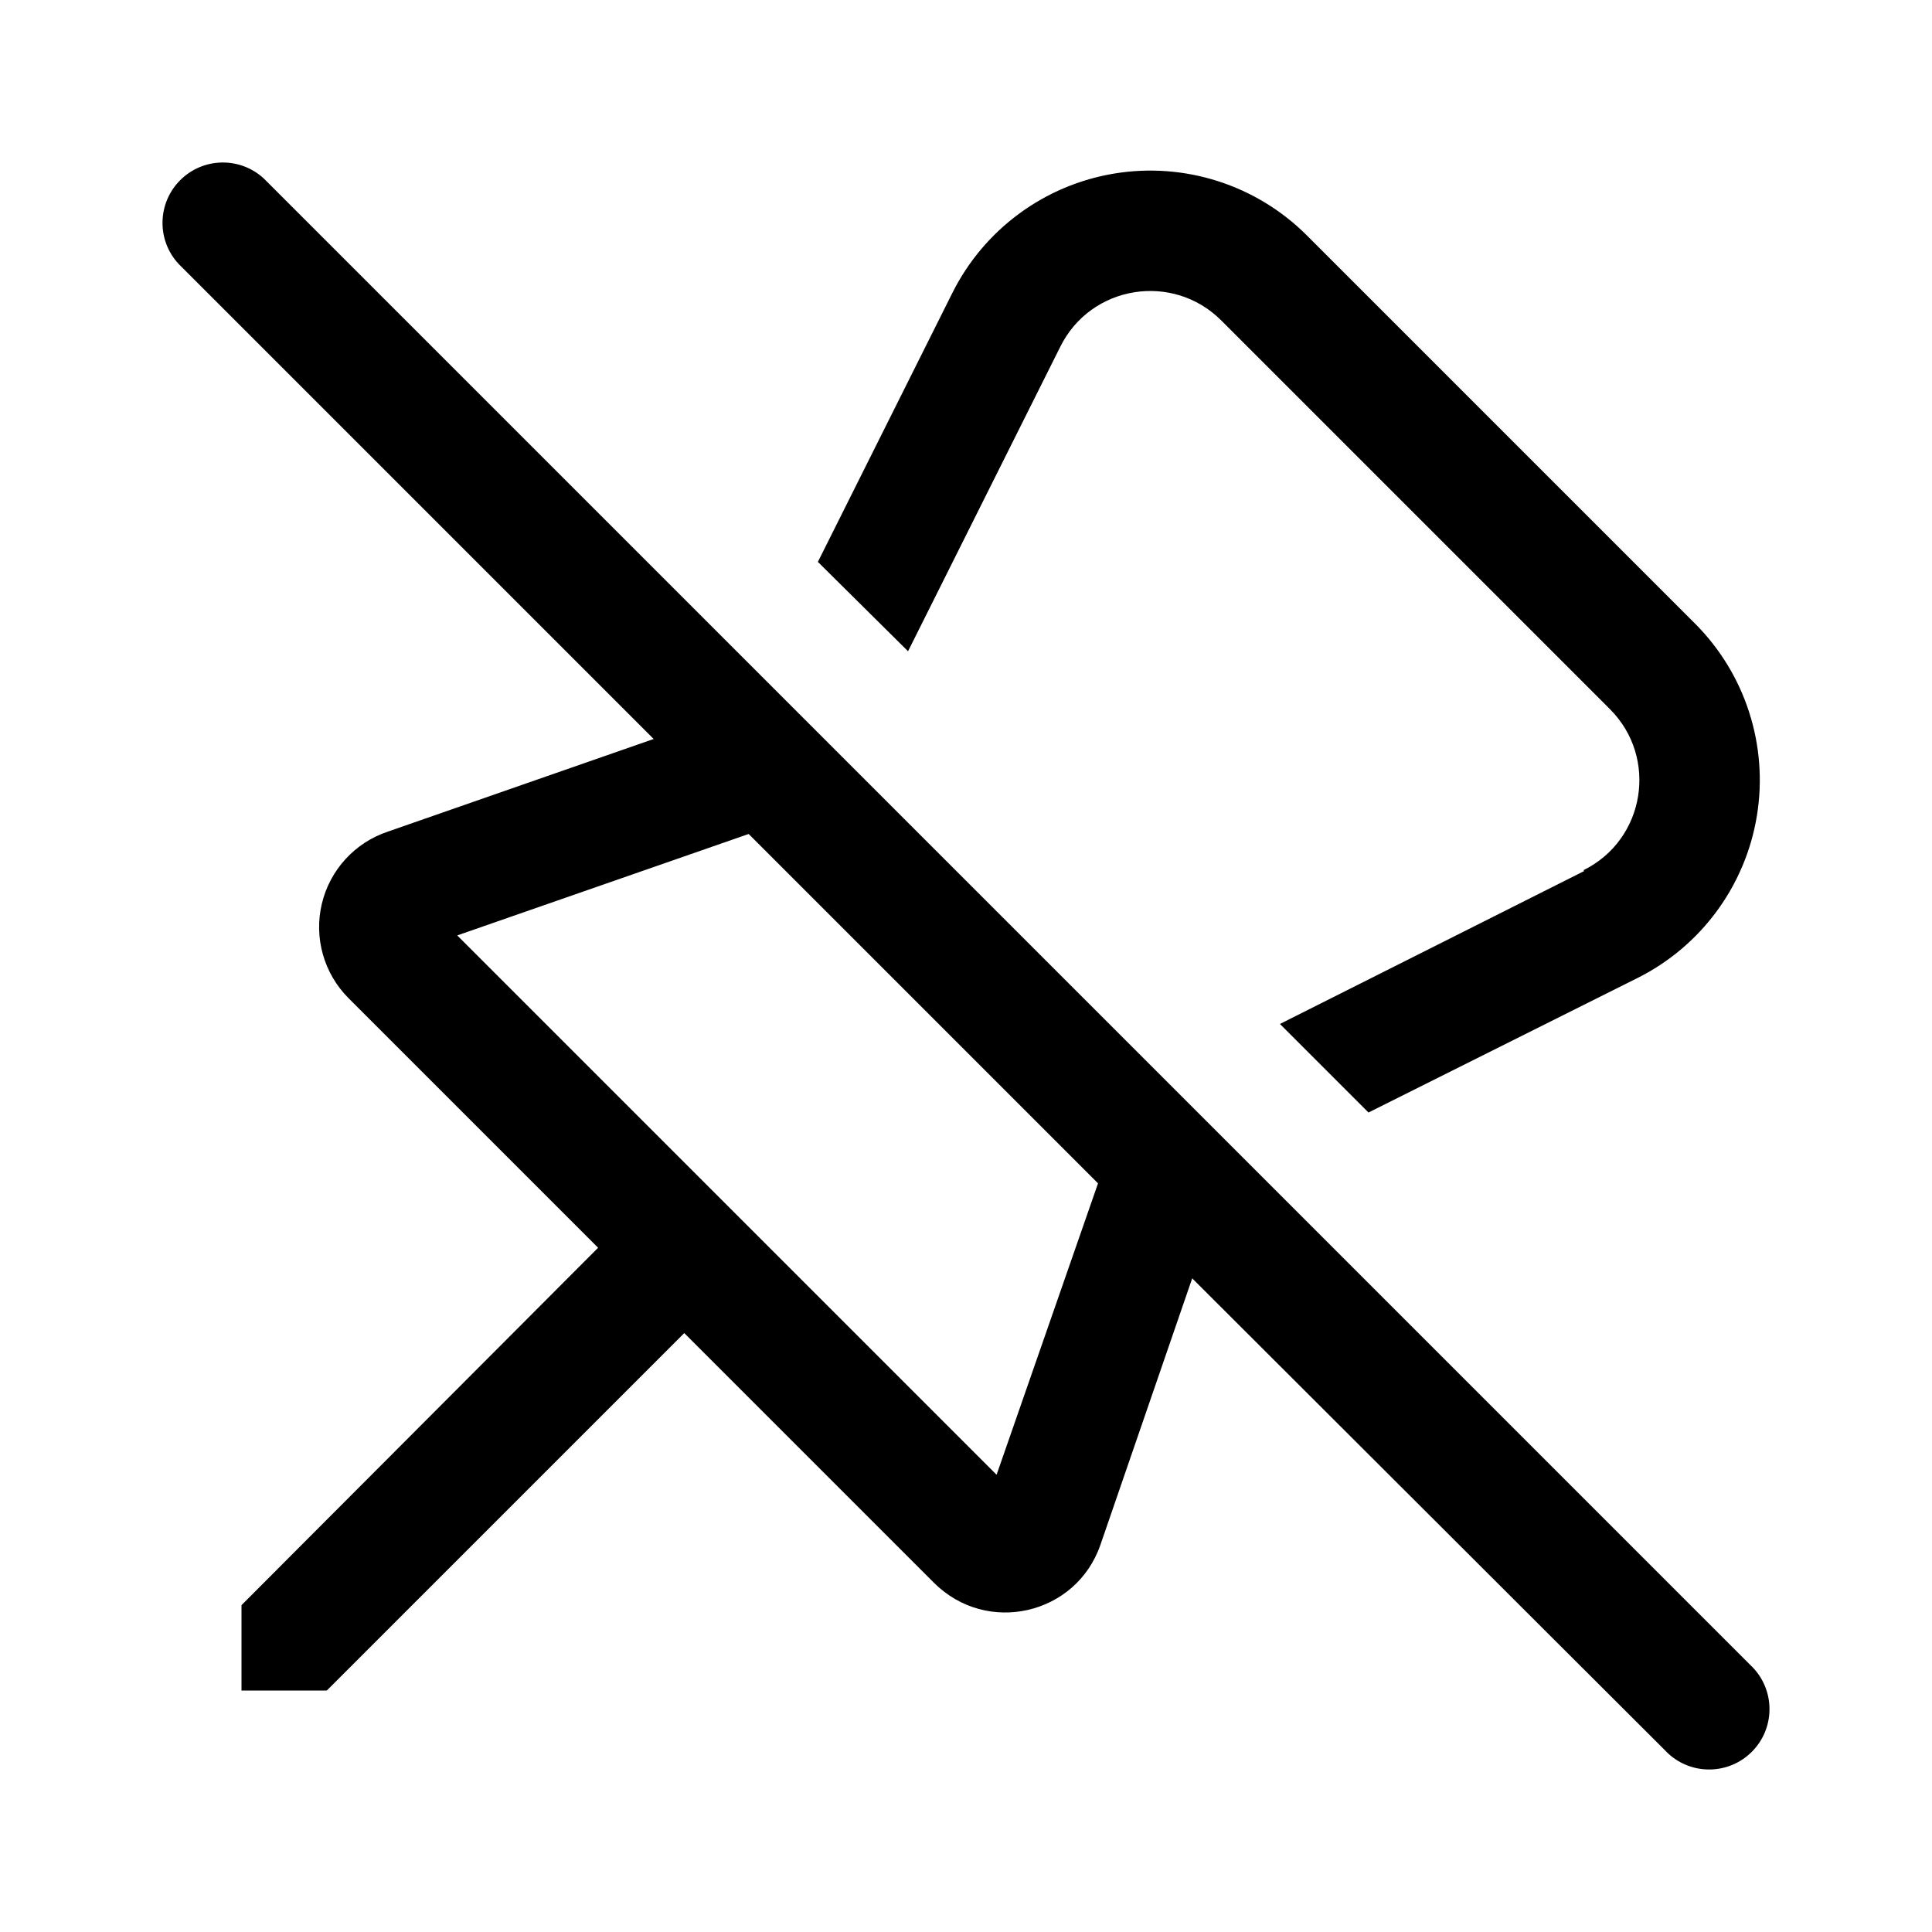
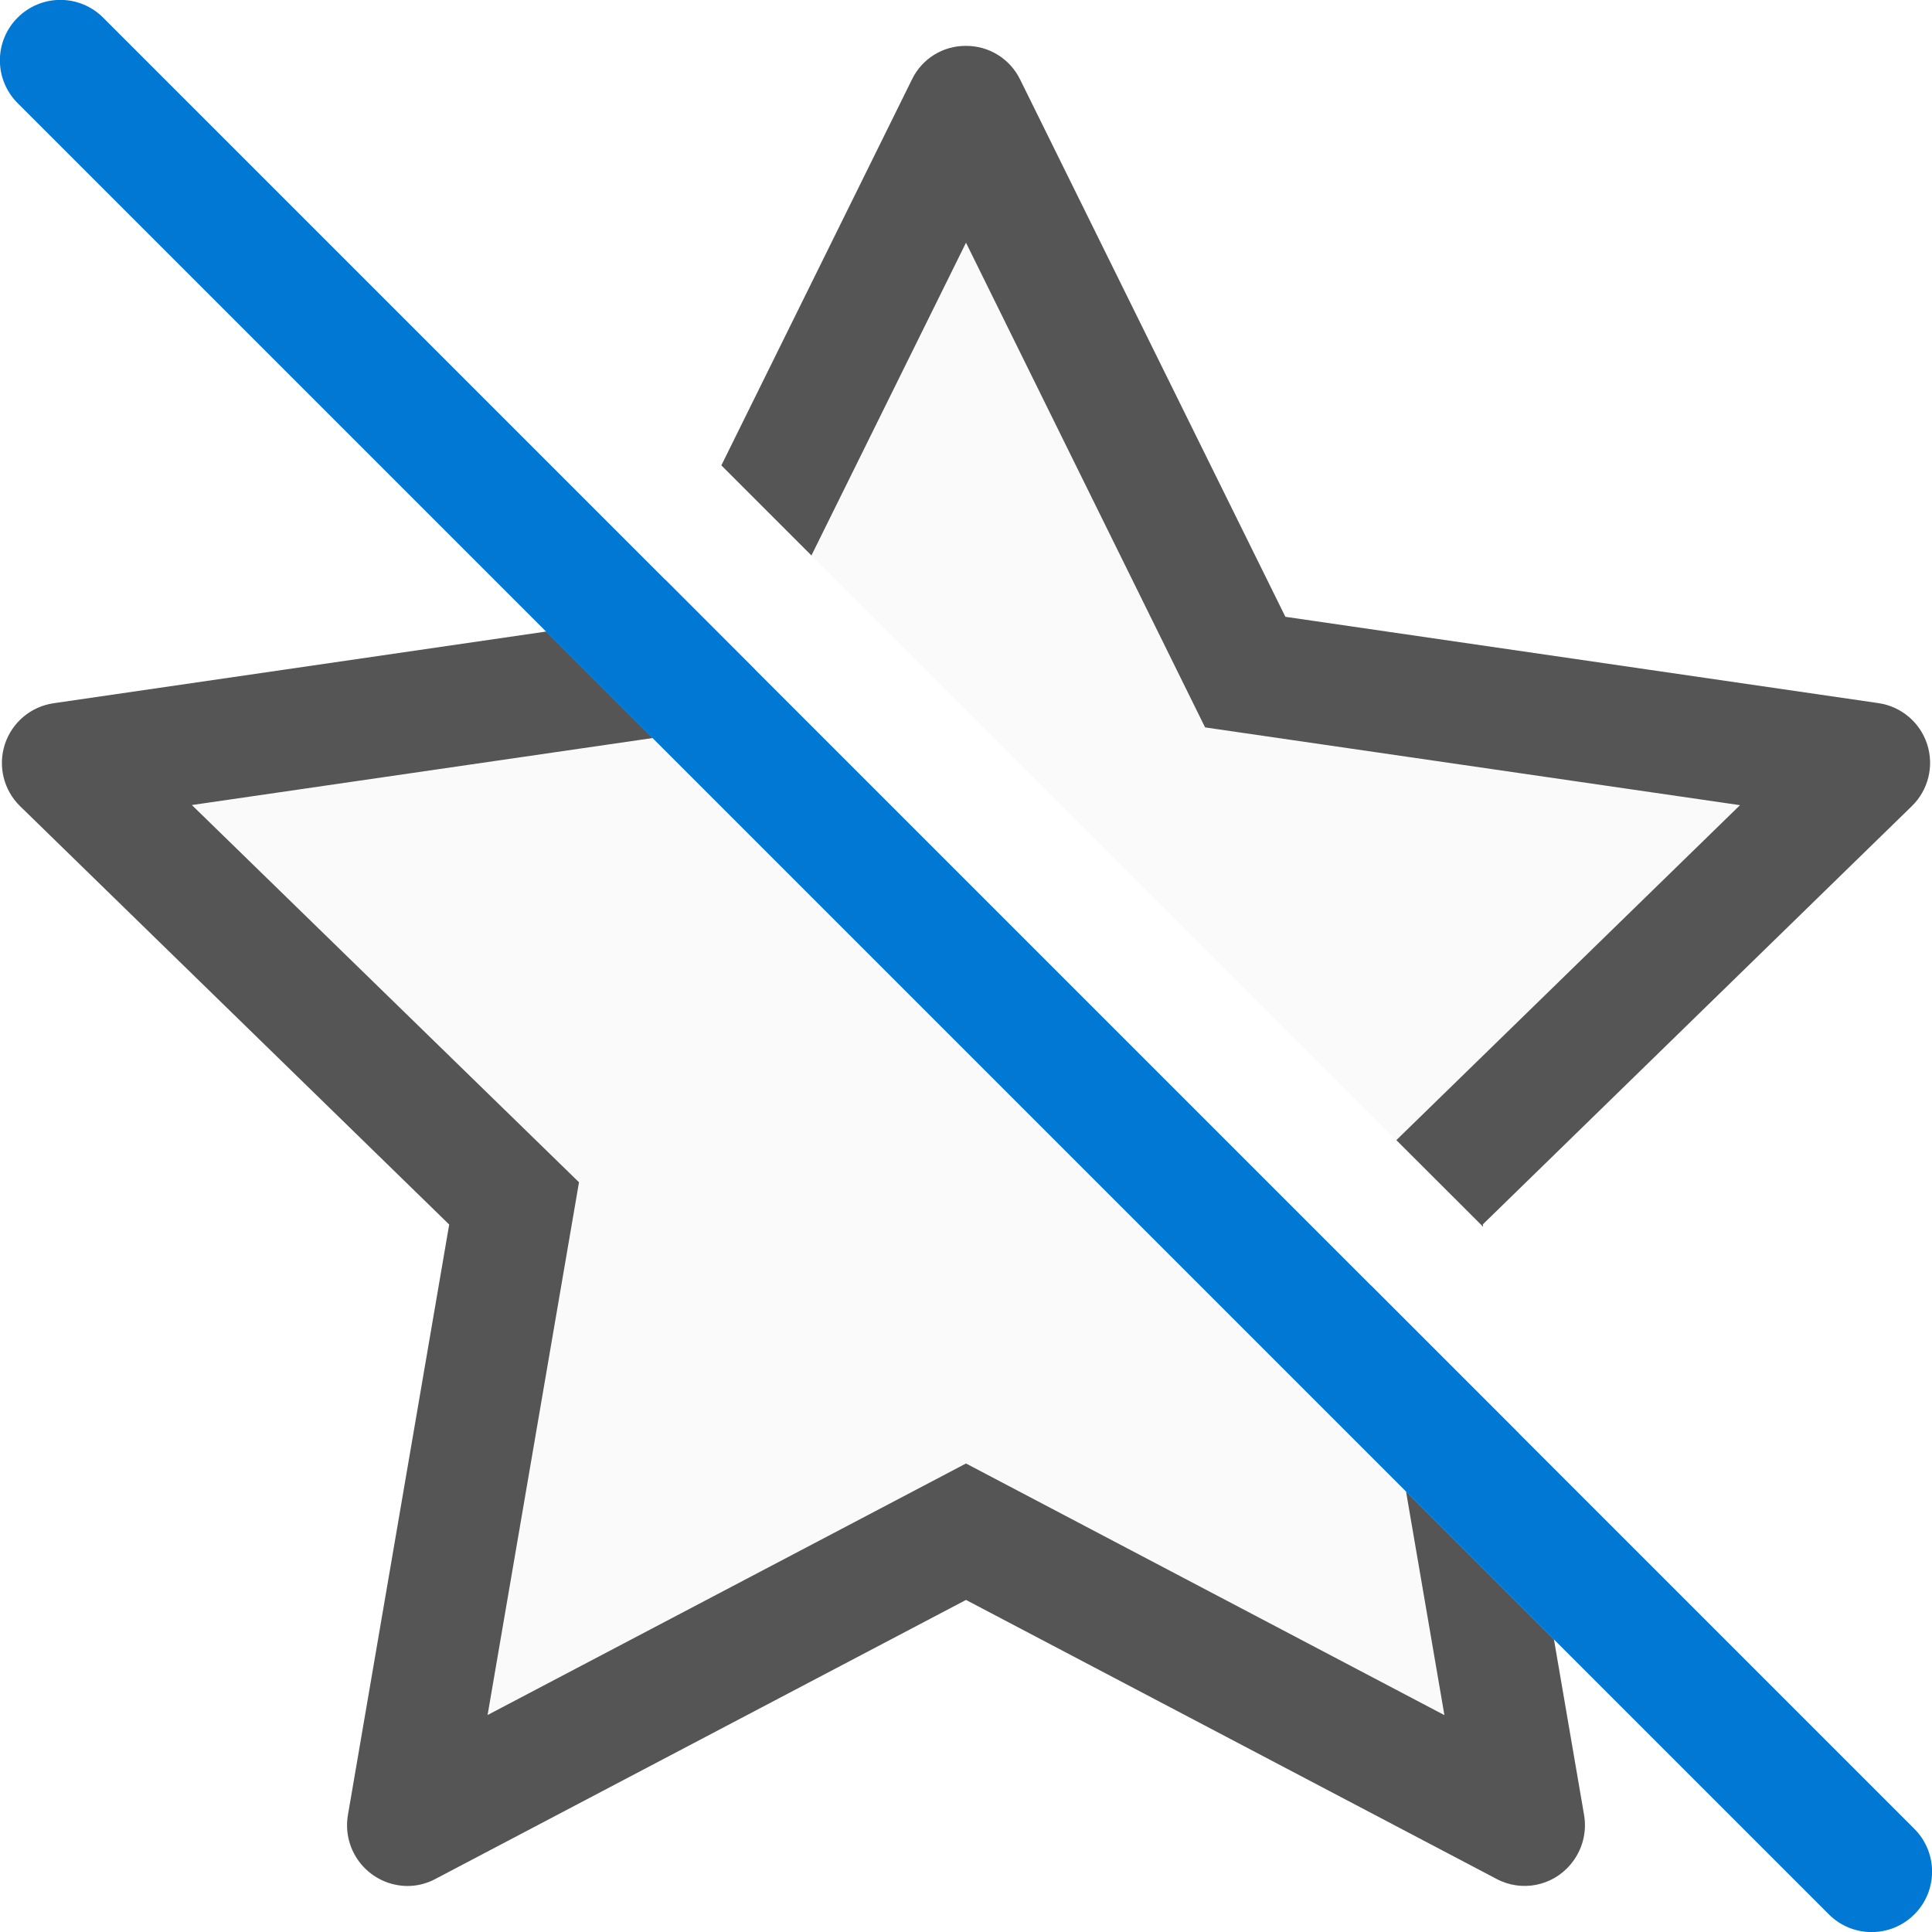
- <svg xmlns="http://www.w3.org/2000/svg" width="24" height="24" viewBox="0 0 24 24">
-   <path fill="currentColor" d="M3.28 2.22a.75.75 0 0 0-1.06 1.06l5.9 5.9-3.3 1.15a1.25 1.25 0 0 0-.49 2.07l3.1 3.1L3 19.94V21h1.06l4.44-4.44 3.1 3.1c.66.66 1.77.4 2.07-.47l1.14-3.31 5.91 5.9a.75.75 0 0 0 1.06-1.06zM13.64 14.7l-1.26 3.62-6.7-6.7 3.62-1.26zm6.04-3.88-3.78 1.9L17 13.82l3.34-1.67a2.75 2.75 0 0 0 .72-4.4l-4.83-4.83a2.75 2.75 0 0 0-4.4.72l-1.67 3.34 1.12 1.11 1.89-3.78c.38-.77 1.4-.93 2-.33l4.83 4.83c.6.6.44 1.62-.33 2" />
+ <svg xmlns="http://www.w3.org/2000/svg" fill="none" viewBox="0 0 16 16">
+   <path fill="#FAFAFA" d="M4.989 5.696.5 6.3 4.252 10l-.859 5.107L8 12.688l4.608 2.42-.363-2.156L4.99 5.696Zm6.947 4.119L15.501 6.3l-5.2-.7L8 .9 6.363 4.243l5.572 5.572ZM5.612 5.612l6.49 6.49-.143-.85-6.06-6.06L5.7 5.6l-.088.012Z" />
+   <path fill="#555" d="m4.524 5.23-4.081.594a.5.5 0 0 0-.277.852l3.554 3.465-.839 4.892a.503.503 0 0 0 .493.586c.081 0 .161-.02.233-.059L8 13.25l4.393 2.31a.495.495 0 0 0 .614-.12.502.502 0 0 0 .112-.407l-.25-1.457-1.225-1.225.318 1.853L8 12.12l-3.962 2.083.757-4.412-3.206-3.124 3.817-.555-.882-.882Zm6.973 6.267 1.226 1.225-.147-.853-1.225-1.225.146.853Zm-5.243-5.95-.234.473-.88-.88.215-.03.153-.31.746.747Zm5.31 3.895 2.846-2.774-4.43-.644L8 2.01 6.72 4.6l-.746-.746L7.552.659A.491.491 0 0 1 7.998.38a.496.496 0 0 1 .45.278l2.197 4.45 4.912.715a.5.5 0 0 1 .277.852L12.28 10.14l.003.02-.72-.719Z" />
+   <path fill="#0078D4" d="M.146.146a.5.5 0 0 1 .708 0l15 15a.5.5 0 0 1-.708.708l-15-15a.5.5 0 0 1 0-.708Z" />
</svg>
